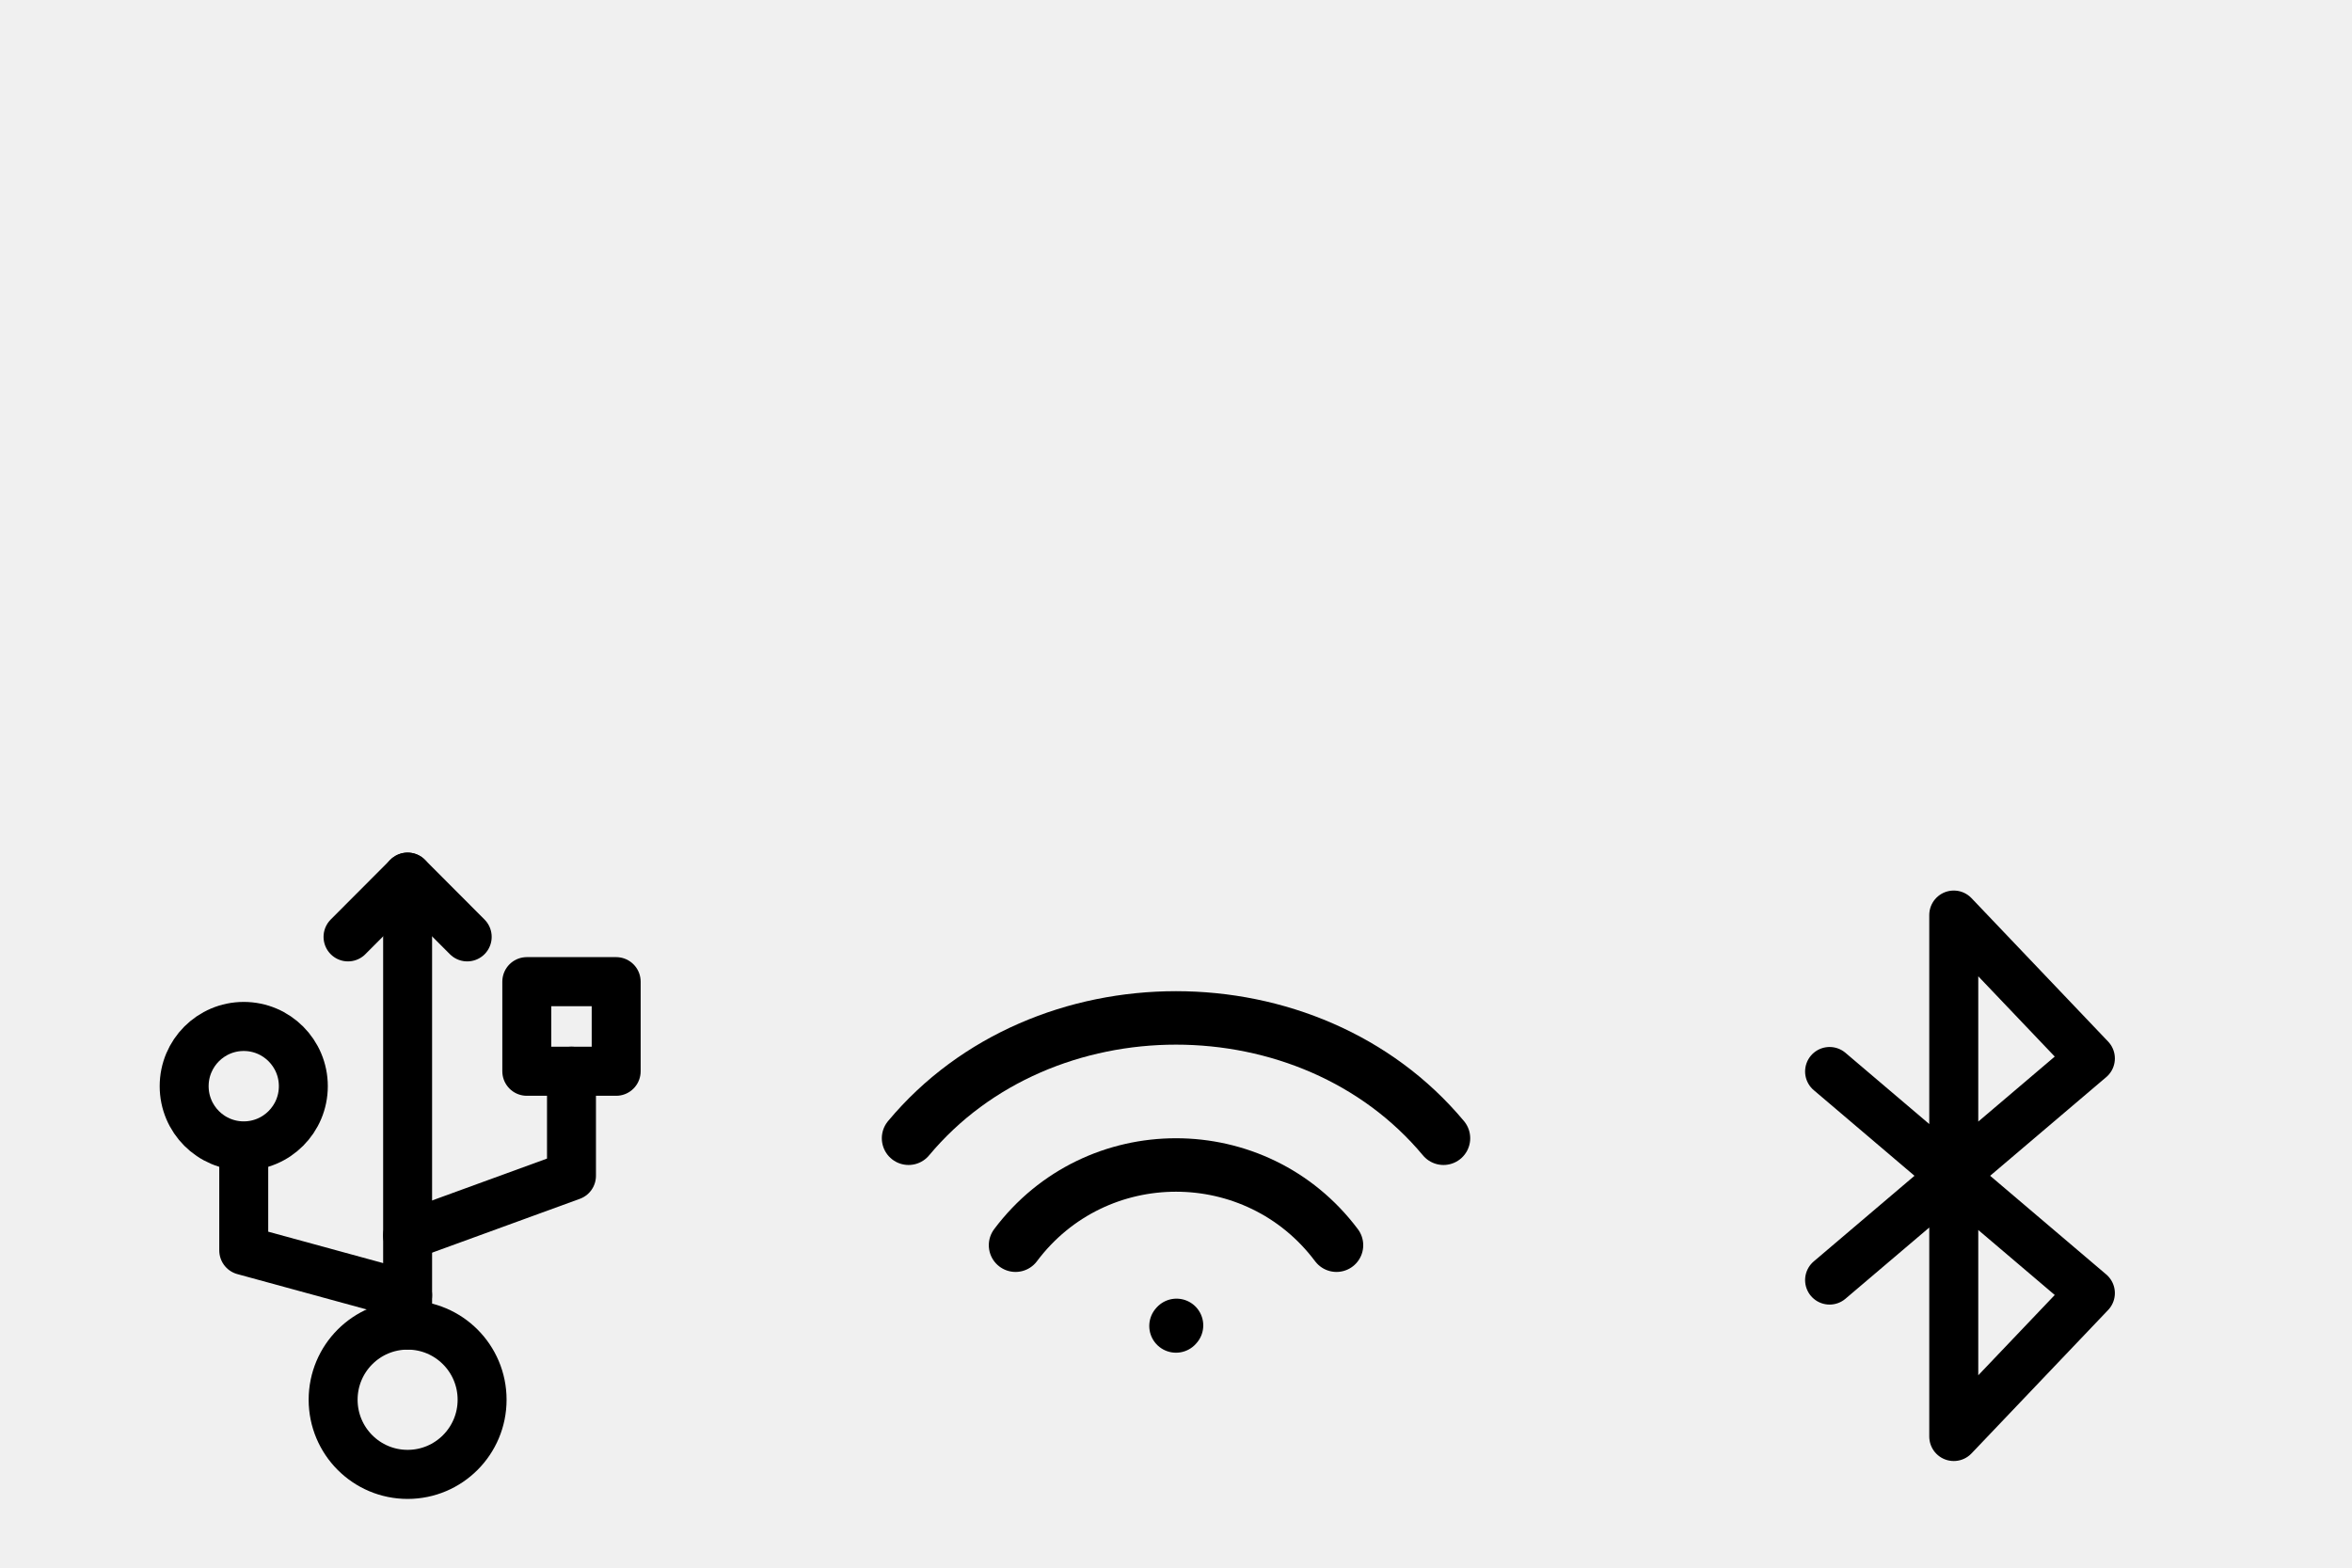
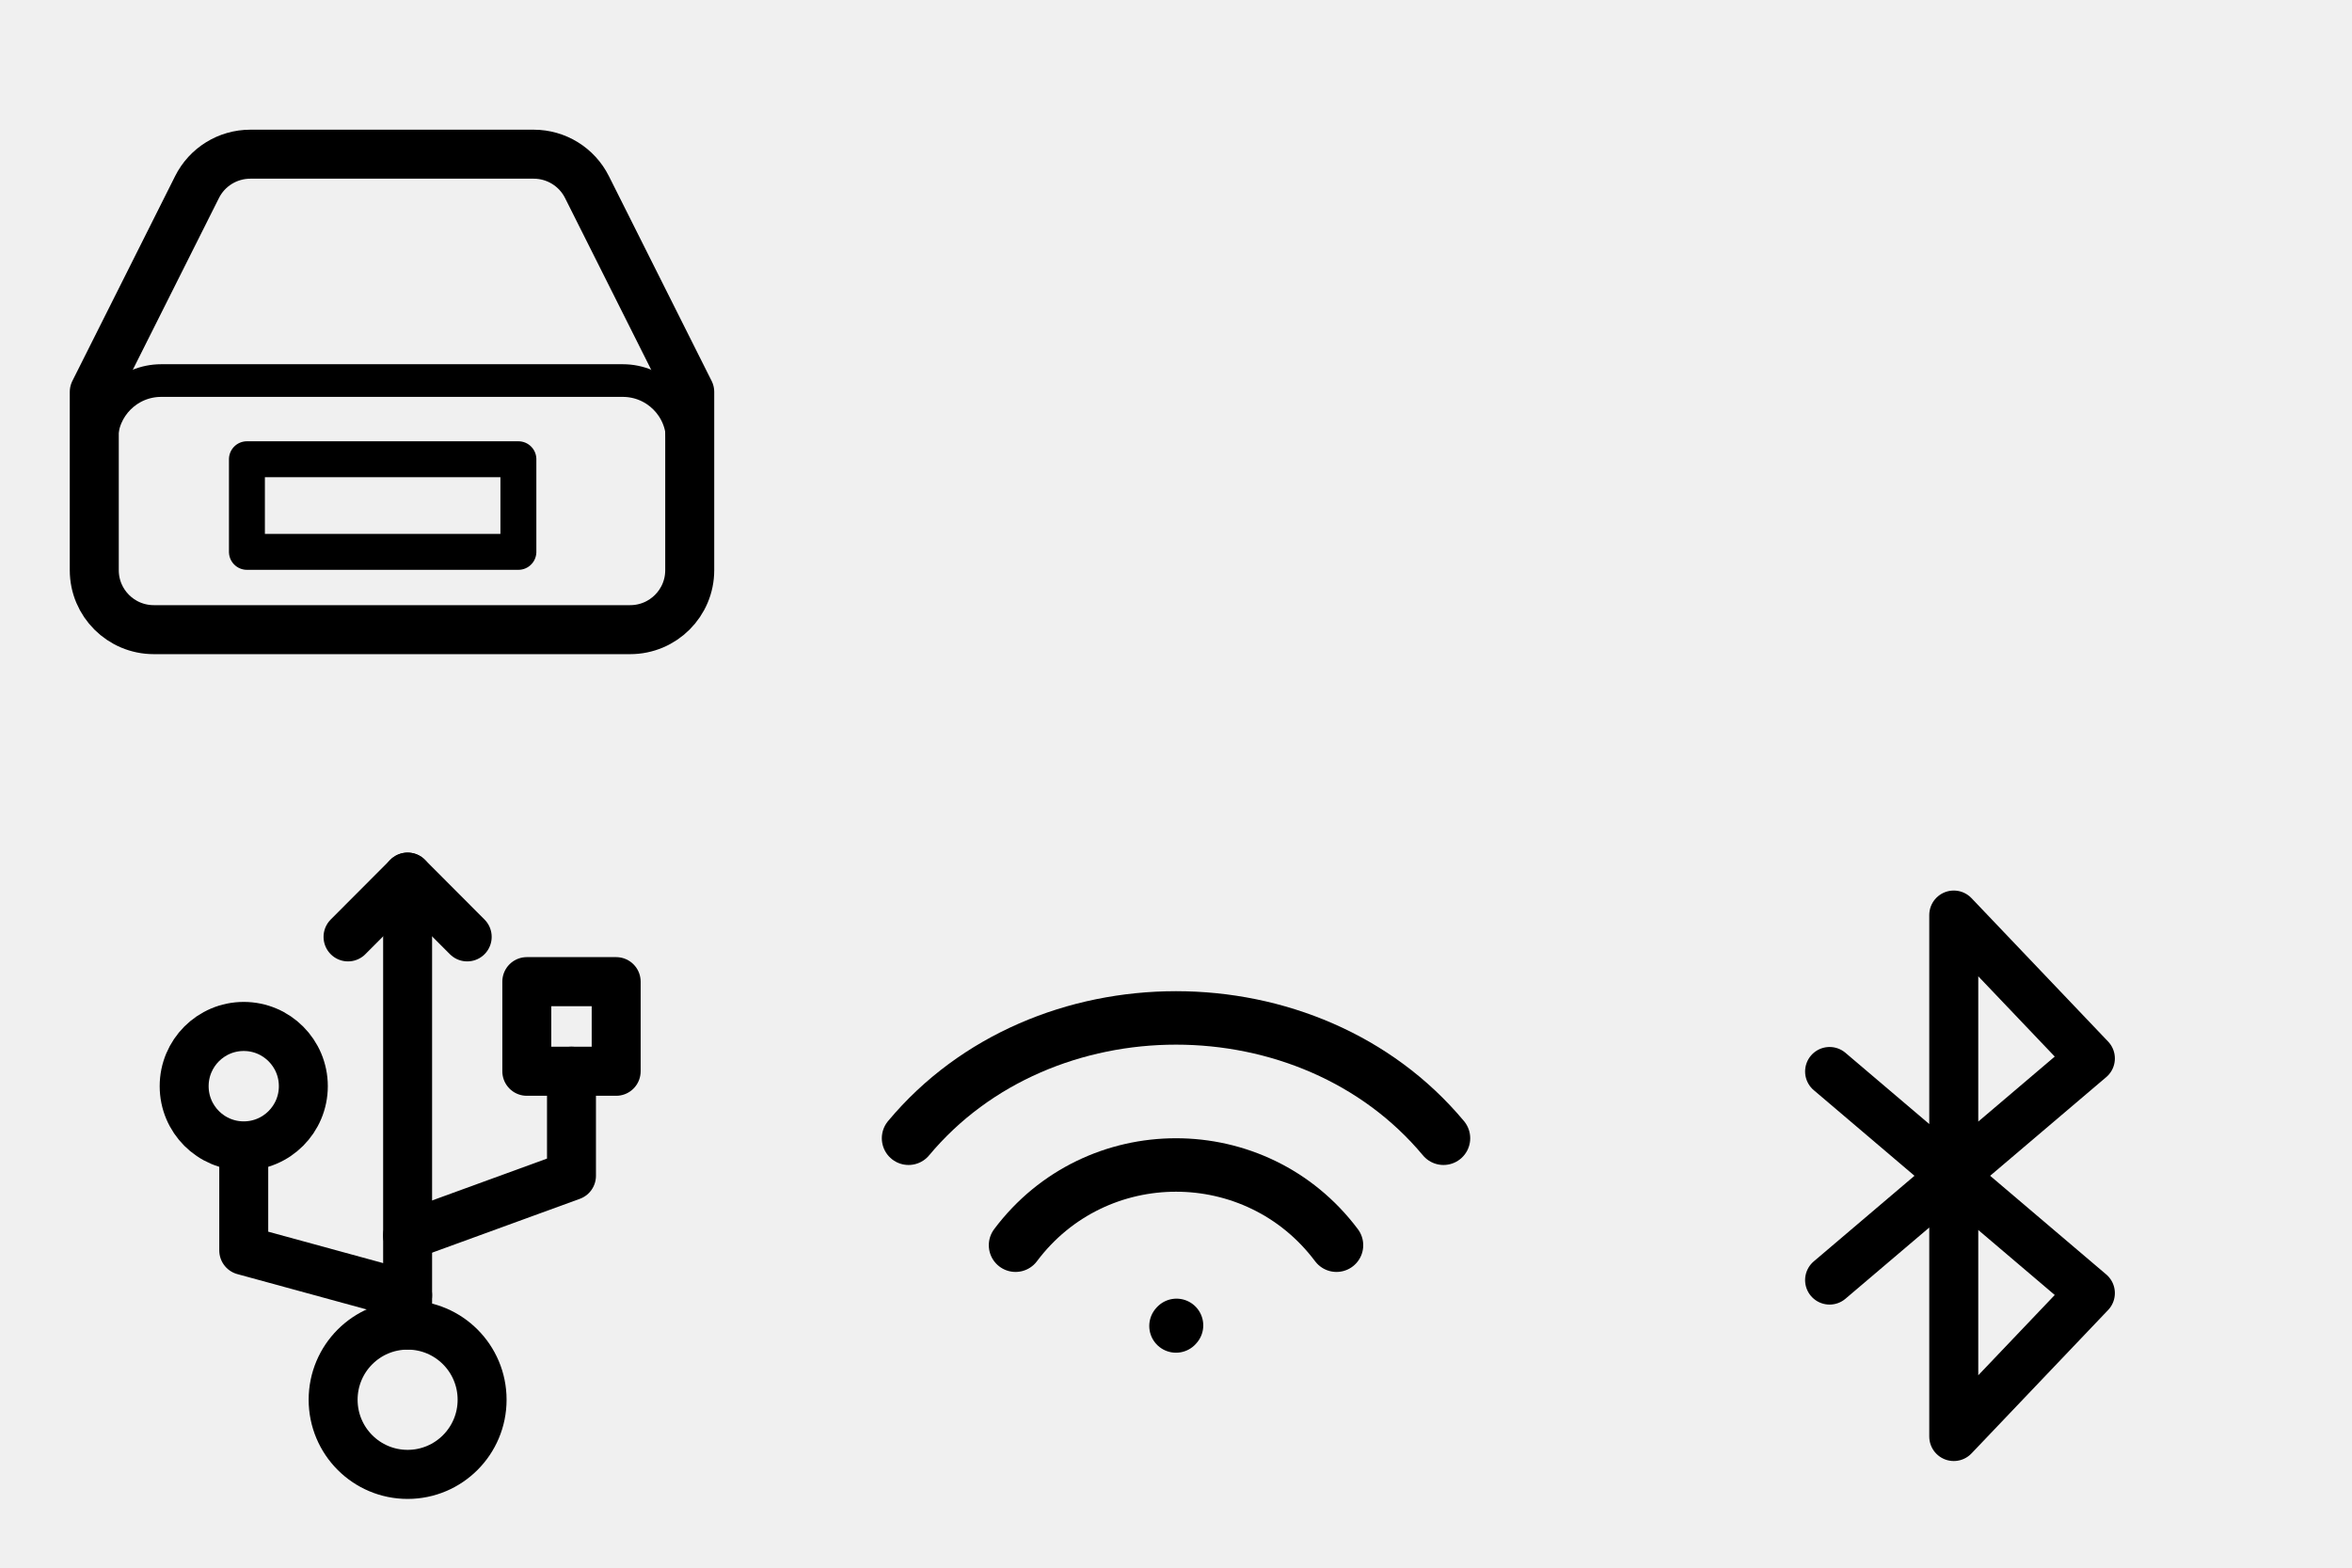
<svg xmlns="http://www.w3.org/2000/svg" width="72" height="48" stroke-width="1.5" viewBox="0 0 72 48" fill="none" color="#000000" version="1.1" id="svg16">
  <defs id="defs20" />
  <g id="g1022">
    <rect style="fill:#ffffff;fill-opacity:0;stroke:none;stroke-width:113.386;stroke-linecap:round;stroke-linejoin:round;stroke-miterlimit:4;stroke-dasharray:none;stroke-opacity:1" id="rect904" width="24" height="24" x="48" y="24" />
    <path d="m 56.008,32.807 7.983,6.786 -4.182,4.391 V 28.017 l 4.182,4.391 -7.983,6.786" stroke="#000000" stroke-width="1.996" stroke-linecap="round" stroke-linejoin="round" id="path906" style="color:#000000;fill:none;stroke-width:1.5;stroke-miterlimit:4;stroke-dasharray:none" />
  </g>
  <g id="g1028">
    <rect style="fill:#ffffff;fill-opacity:0;stroke:none;stroke-width:113.386;stroke-linecap:round;stroke-linejoin:round;stroke-miterlimit:4;stroke-dasharray:none;stroke-opacity:1" id="rect902" width="24" height="24" x="24" y="24" />
    <path d="m 36,40.599 0.016,-0.018" stroke="#000000" stroke-width="1.637" stroke-linecap="round" stroke-linejoin="round" id="path914" style="color:#000000;fill:none" />
    <path d="m 27.813,34.851 c 4.094,-4.912 12.281,-4.912 16.375,1.63e-4" stroke="#000000" stroke-width="1.637" stroke-linecap="round" stroke-linejoin="round" id="path916" style="color:#000000;fill:none" />
    <path d="m 31.088,38.126 c 2.456,-3.275 7.369,-3.275 9.825,0" stroke="#000000" stroke-width="1.637" stroke-linecap="round" stroke-linejoin="round" id="path918" style="color:#000000;fill:none" />
  </g>
  <g id="g1039">
    <g id="g965" transform="matrix(0.9120758,0,0,0.9143426,1.077071,25.02789)" style="stroke-width:1.643;stroke-miterlimit:4;stroke-dasharray:none">
      <path d="M 12.5,2 V 17" stroke="#000000" stroke-width="1.643" stroke-linecap="round" stroke-linejoin="round" id="path951" style="stroke-width:1.643;stroke-miterlimit:4;stroke-dasharray:none" />
      <path d="M 12.5,14 18,12 V 8.5" stroke="#000000" stroke-width="1.643" stroke-linecap="round" stroke-linejoin="round" id="path953" style="stroke-width:1.643;stroke-miterlimit:4;stroke-dasharray:none" />
      <path d="M 12.5,16 7,14.5 v -3" stroke="#000000" stroke-width="1.643" stroke-linecap="round" stroke-linejoin="round" id="path955" style="stroke-width:1.643;stroke-miterlimit:4;stroke-dasharray:none" />
      <path d="M 12.5,22 C 13.881,22 15,20.881 15,19.5 15,18.119 13.881,17 12.5,17 11.119,17 10,18.119 10,19.5 c 0,1.381 1.119,2.5 2.5,2.5 z" stroke="#000000" stroke-width="1.643" stroke-linecap="round" stroke-linejoin="round" id="path957" style="stroke-width:1.643;stroke-miterlimit:4;stroke-dasharray:none" />
      <path d="m 16.5,5.5 v 3 h 3 v -3 z" stroke="#000000" stroke-width="1.643" stroke-linecap="round" stroke-linejoin="round" id="path959" style="stroke-width:1.643;stroke-miterlimit:4;stroke-dasharray:none" />
      <path d="m 10.5,4 2,-2 2,2" stroke="#000000" stroke-width="1.643" stroke-linecap="round" stroke-linejoin="round" id="path961" style="stroke-width:1.643;stroke-miterlimit:4;stroke-dasharray:none" />
      <path d="M 7,11 C 8.105,11 9,10.105 9,9 9,7.895 8.105,7 7,7 5.895,7 5,7.895 5,9 c 0,1.105 0.895,2 2,2 z" stroke="#000000" stroke-width="1.643" stroke-linecap="round" stroke-linejoin="round" id="path963" style="stroke-width:1.643;stroke-miterlimit:4;stroke-dasharray:none" />
    </g>
    <rect style="fill:#ffffff;fill-opacity:0;stroke:none;stroke-width:113.386;stroke-linecap:round;stroke-linejoin:round;stroke-miterlimit:4;stroke-dasharray:none;stroke-opacity:1" id="rect967" width="24" height="24" x="0" y="24" />
  </g>
+   <g id="g942">
+     <rect style="fill:#ffffff;fill-opacity:0;stroke:none;stroke-width:113.386;stroke-linecap:round;stroke-linejoin:round;stroke-miterlimit:4;stroke-dasharray:none;stroke-opacity:1" id="rect870" width="24" height="24" x="0" y="0" />
+     <g id="g928">
+       <rect style="fill:none;stroke:#000000;stroke-width:1.1;stroke-linecap:round;stroke-linejoin:round;stroke-miterlimit:4;stroke-dasharray:none;stroke-opacity:1" id="rect883" width="2.836" height="8.31" x="14.061" y="-15.869" transform="rotate(90)" />
+       <path d="M 6.03,5.731 2.886,12 v 5.459 a 1.823,1.82 0 0 0 1.823,1.82 H 19.291 a 1.823,1.82 0 0 0 1.823,-1.82 V 12 L 17.97,5.731 a 1.823,1.82 0 0 0 -1.631,-1.01 H 7.662 A 1.823,1.82 0 0 0 6.03,5.731 Z" id="path4" style="fill:none;fill-opacity:1;stroke:#000000;stroke-width:1.5;stroke-linecap:round;stroke-linejoin:round;stroke-opacity:1" />
+       <path d="m 3.112,13.472 c 0,-1.005 0.816,-1.82 1.823,-1.82 H 19.065 c 1.007,0 1.823,0.815 1.823,1.82" id="path915" style="fill:none;fill-opacity:1;stroke:#000000;stroke-width:1;stroke-linecap:round;stroke-linejoin:round;stroke-miterlimit:4;stroke-dasharray:none;stroke-opacity:1" />
+     </g>
+   </g>
</svg>
